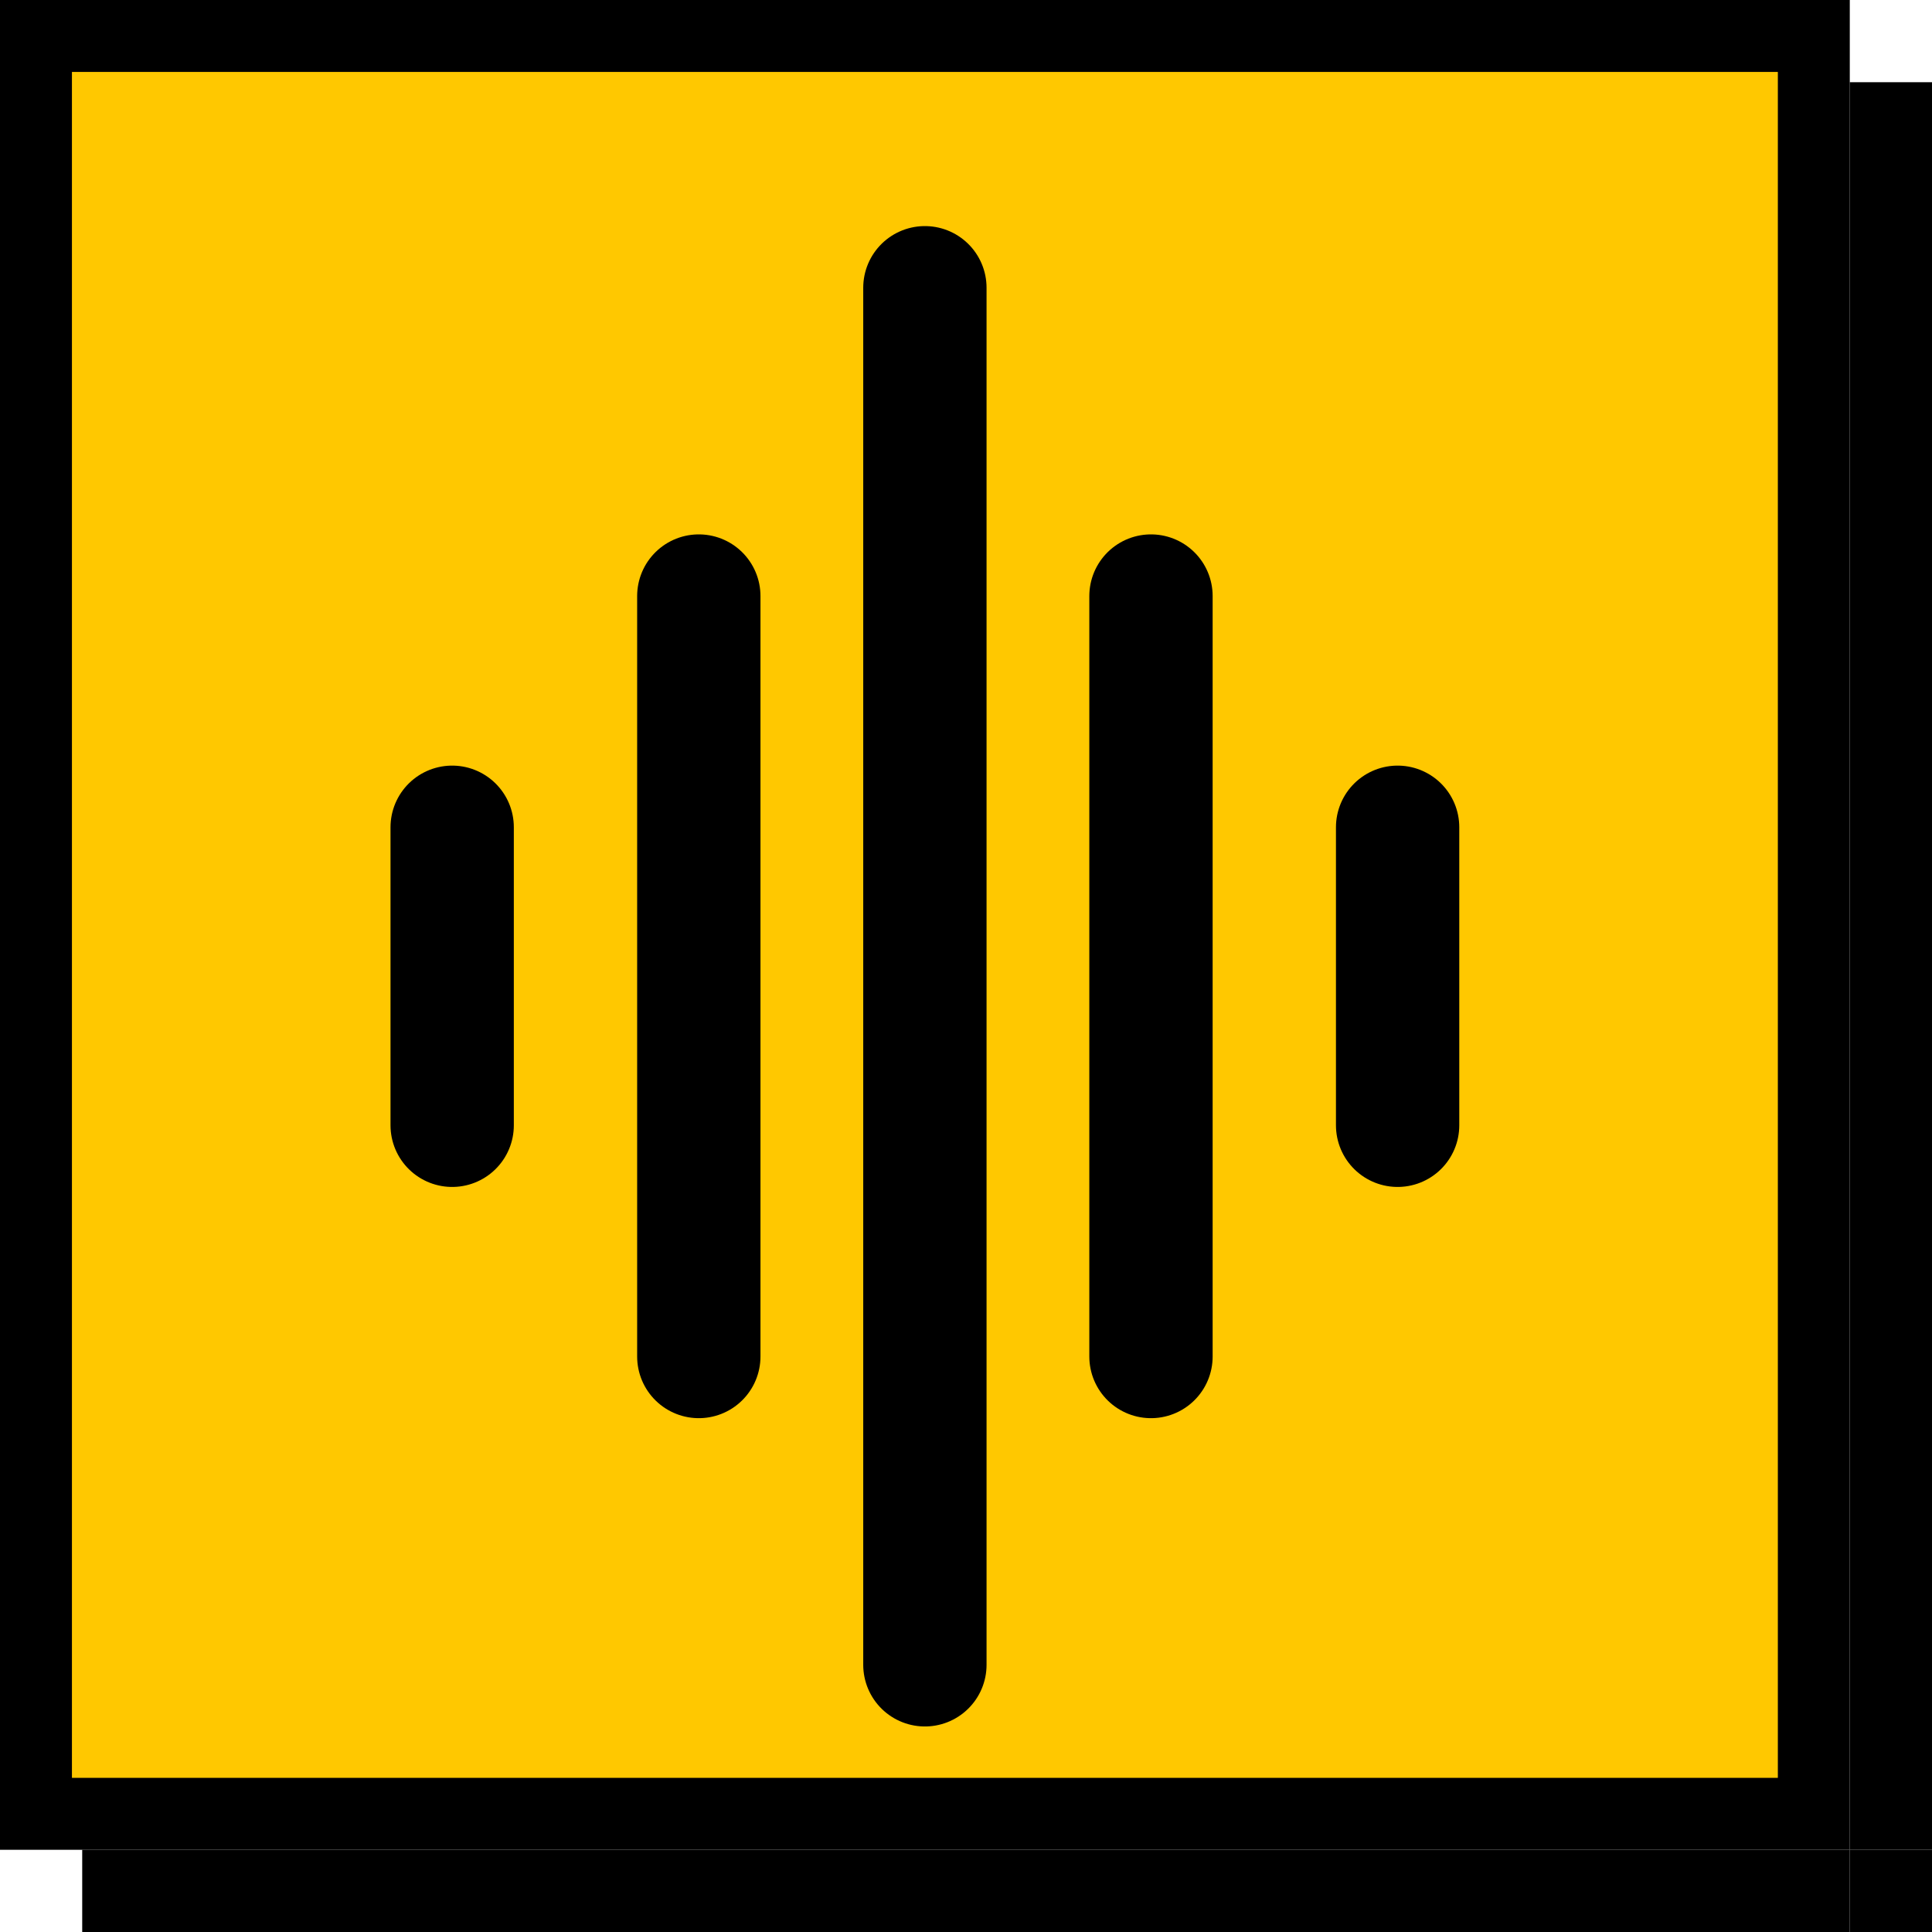
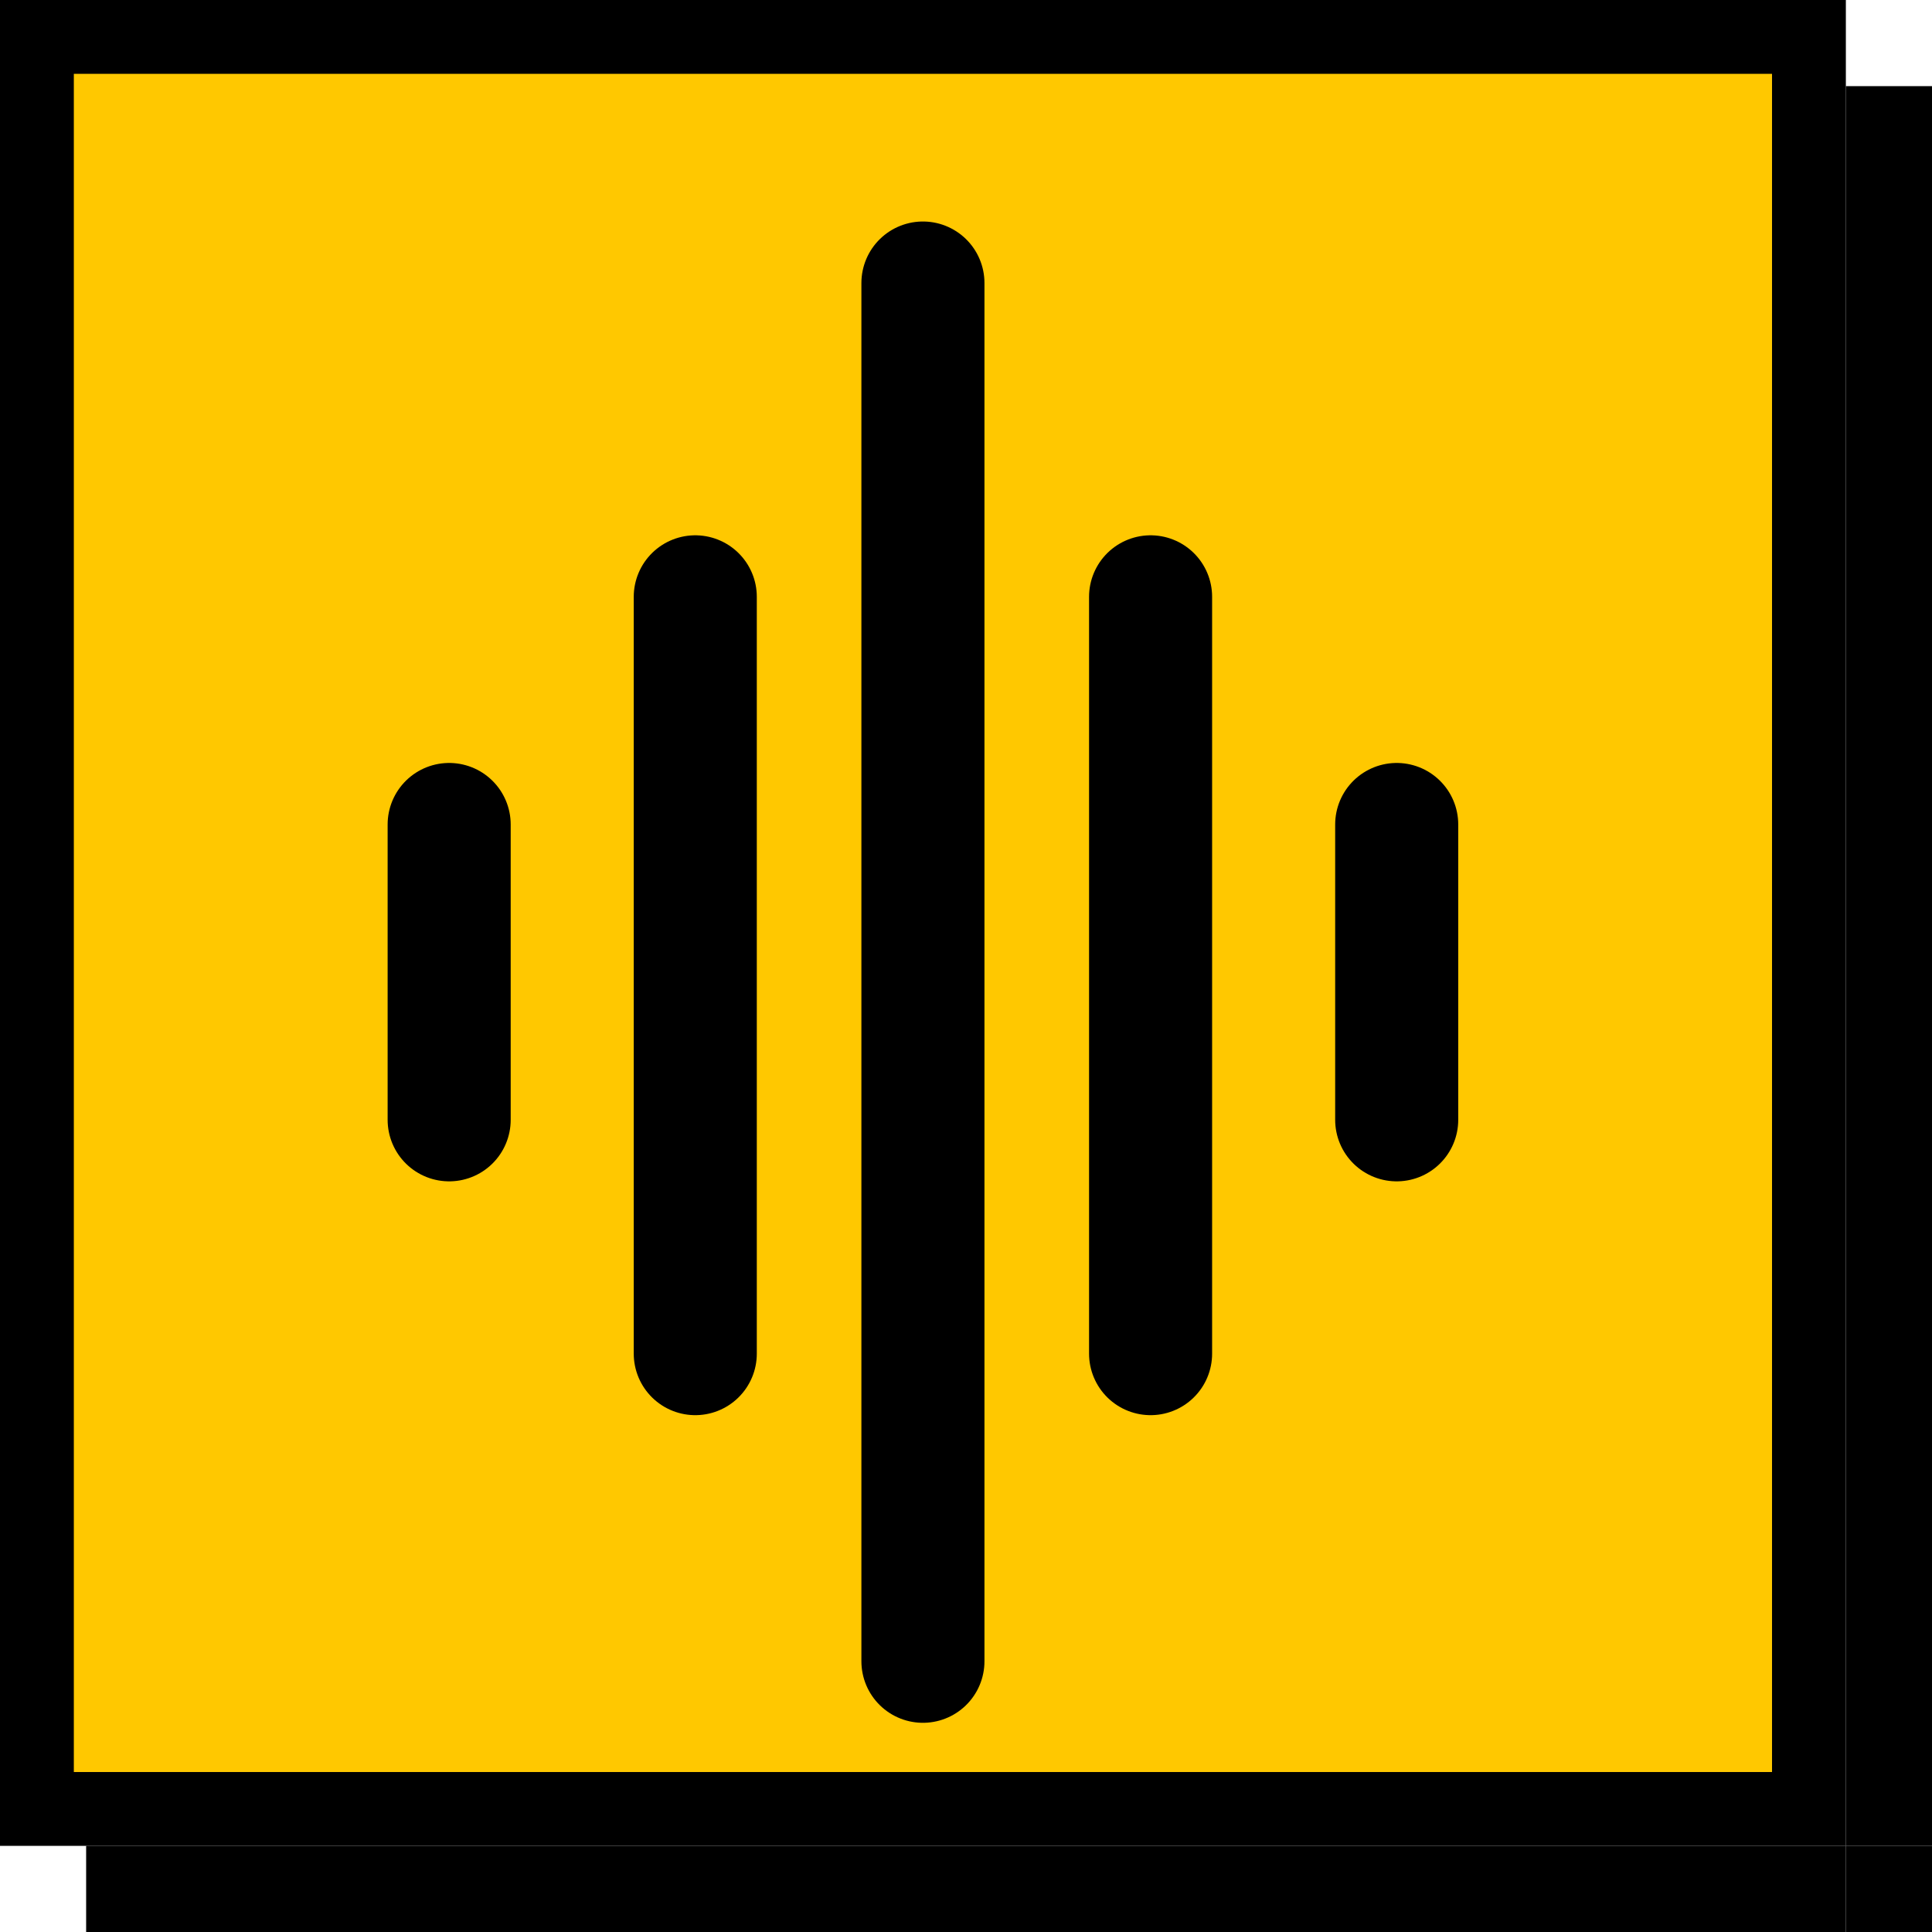
- <svg xmlns="http://www.w3.org/2000/svg" viewBox="0 0 376 376" width="376" height="376">
-   <rect x="360" y="16" width="16" height="344" fill="black" />
-   <rect x="16" y="360" width="344" height="16" fill="black" />
-   <rect x="360" y="360" width="16" height="16" fill="black" />
-   <rect x="0" y="0" width="360" height="360" fill="black" />
-   <rect x="14" y="14" width="332" height="332" fill="hsl(47,100%,50%)" />
-   <line x1="88" y1="161" x2="88" y2="219" stroke="black" stroke-width="24" stroke-linecap="round" />
-   <line x1="136" y1="116" x2="136" y2="264" stroke="black" stroke-width="24" stroke-linecap="round" />
-   <line x1="180" y1="56" x2="180" y2="324" stroke="black" stroke-width="24" stroke-linecap="round" />
-   <line x1="224" y1="116" x2="224" y2="264" stroke="black" stroke-width="24" stroke-linecap="round" />
-   <line x1="272" y1="161" x2="272" y2="219" stroke="black" stroke-width="24" stroke-linecap="round" />
+ <svg xmlns="http://www.w3.org/2000/svg" viewBox="0 0 314 314" width="314" height="314">
+   <rect x="300" y="14" width="14" height="286" fill="black" />
+   <rect x="14" y="300" width="286" height="14" fill="black" />
+   <rect x="300" y="300" width="14" height="14" fill="black" />
+   <rect x="0" y="0" width="300" height="300" fill="black" />
+   <rect x="12" y="12" width="276" height="276" fill="hsl(47,100%,50%)" />
+   <line x1="73" y1="134" x2="73" y2="182" stroke="black" stroke-width="20" stroke-linecap="round" />
+   <line x1="113" y1="97" x2="113" y2="220" stroke="black" stroke-width="20" stroke-linecap="round" />
+   <line x1="150" y1="46" x2="150" y2="270" stroke="black" stroke-width="20" stroke-linecap="round" />
+   <line x1="187" y1="97" x2="187" y2="220" stroke="black" stroke-width="20" stroke-linecap="round" />
+   <line x1="227" y1="134" x2="227" y2="182" stroke="black" stroke-width="20" stroke-linecap="round" />
</svg>
